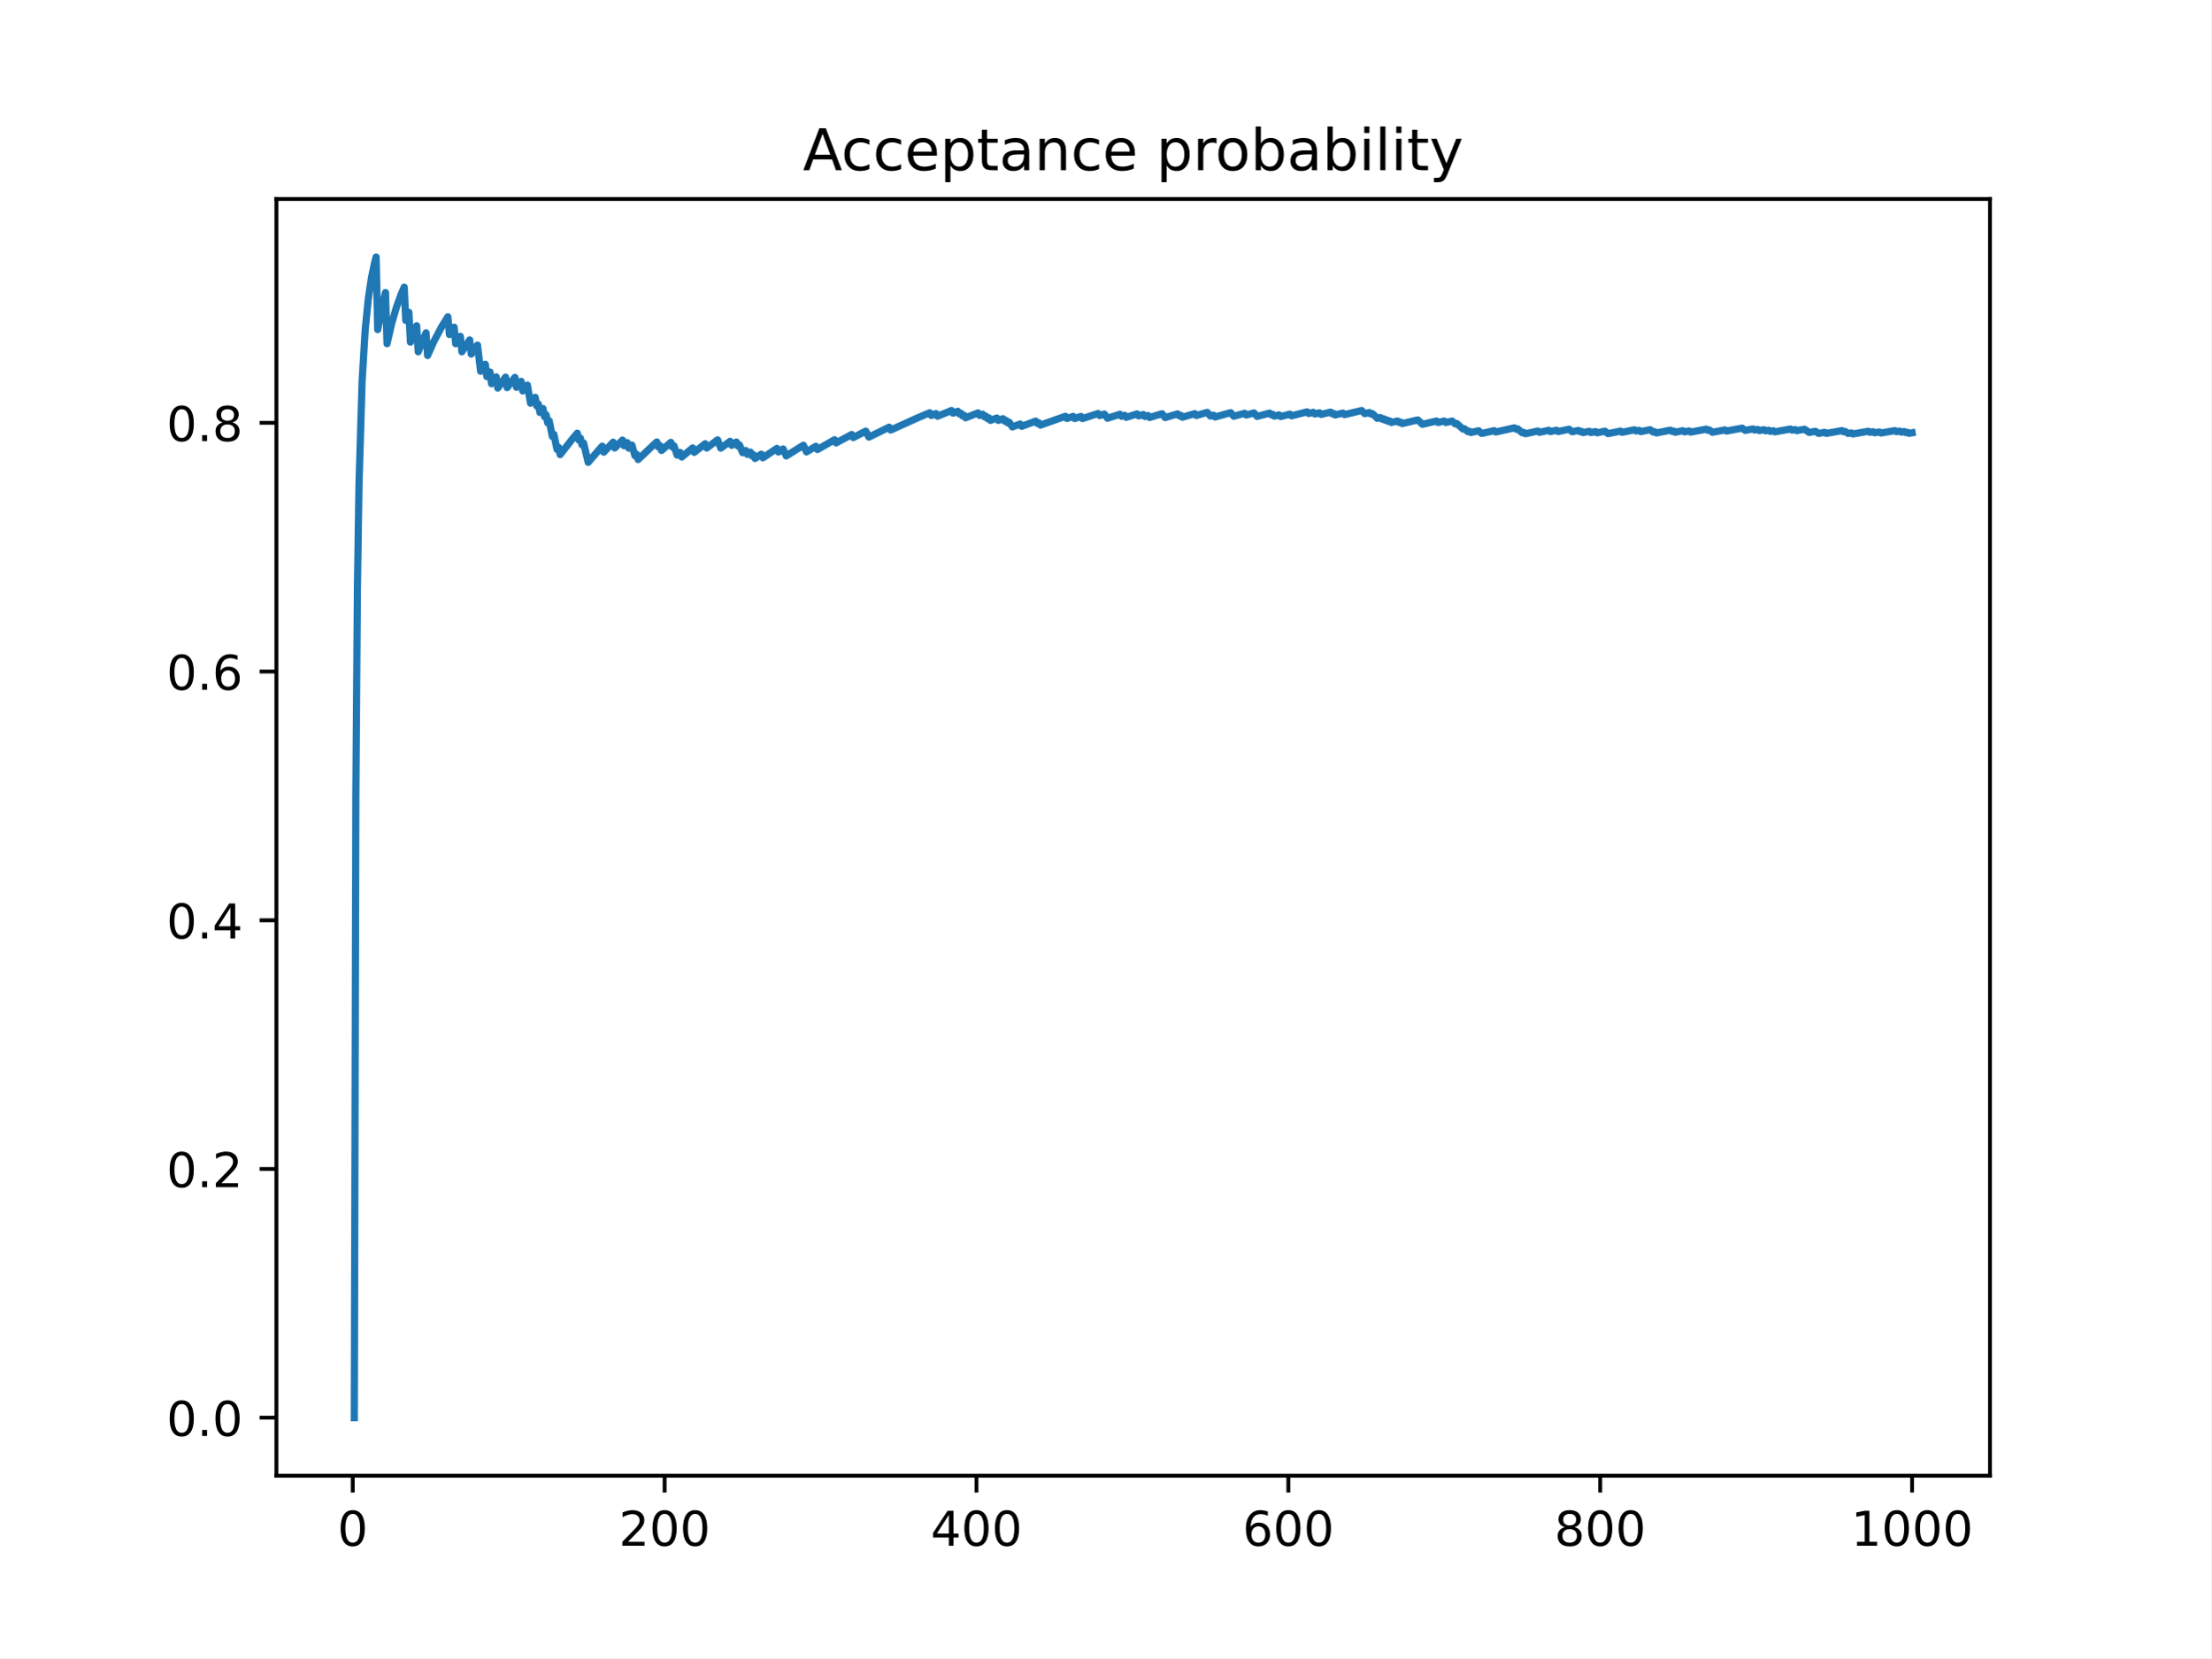
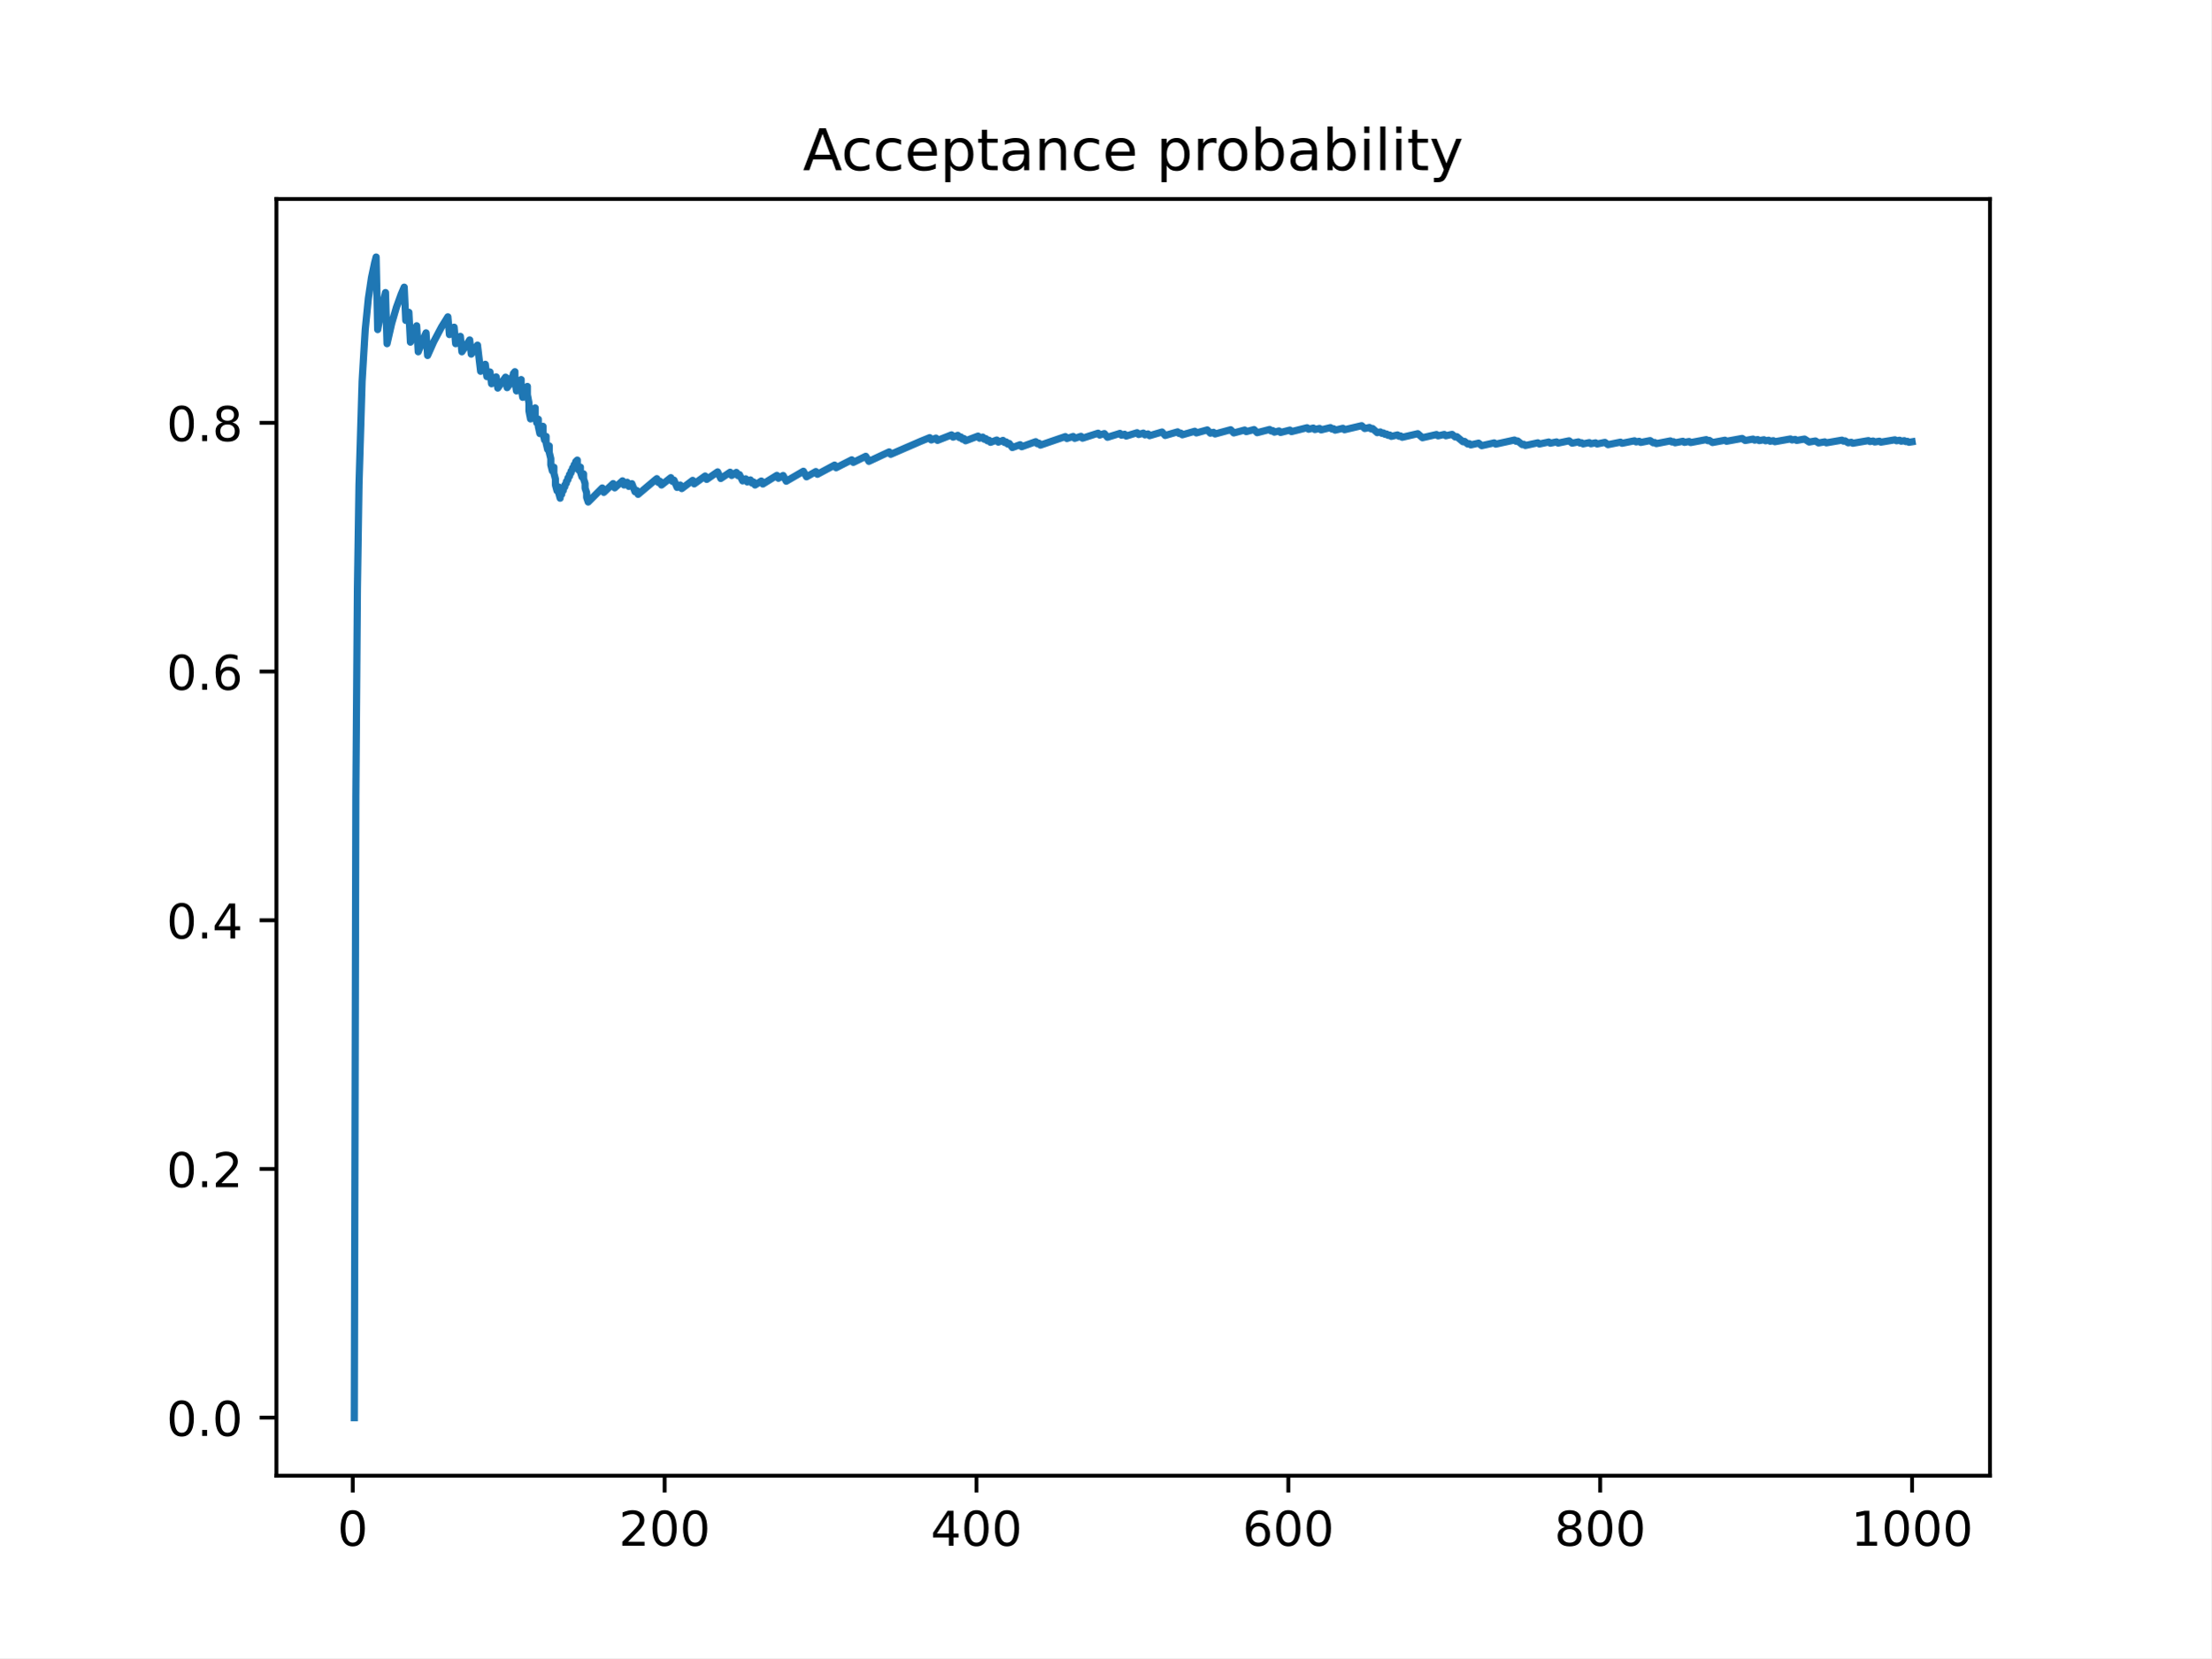
<svg xmlns="http://www.w3.org/2000/svg" xmlns:xlink="http://www.w3.org/1999/xlink" height="345.6pt" version="1.1" viewBox="0 0 460.8 345.6" width="460.8pt">
  <defs>
    <style type="text/css">
*{stroke-linecap:butt;stroke-linejoin:round;}
  </style>
  </defs>
  <g id="figure_1">
    <g id="patch_1">
      <path d="M 0 345.6  L 460.8 345.6  L 460.8 0  L 0 0  z " style="fill:#ffffff;" />
    </g>
    <g id="axes_1">
      <g id="patch_2">
        <path d="M 57.6 307.584  L 414.72 307.584  L 414.72 41.472  L 57.6 41.472  z " style="fill:#ffffff;" />
      </g>
      <g id="matplotlib.axis_1">
        <g id="xtick_1">
          <g id="line2d_1">
            <defs>
-               <path d="M 0 0  L 0 3.5  " id="mb068929839" style="stroke:#000000;stroke-width:0.8;" />
-             </defs>
-             <g>
-               <use style="stroke:#000000;stroke-width:0.8;" x="73.508" xlink:href="#mb068929839" y="307.584" />
+               <path d="M 0 0  L 0 3.5  " id="m263fad2335" style="stroke:#000000;stroke-width:0.8;" />
+             </defs>
+             <g>
+               <use style="stroke:#000000;stroke-width:0.8;" x="73.508" xlink:href="#m263fad2335" y="307.584" />
            </g>
          </g>
          <g id="text_1">
            <defs>
              <path d="M 31.781 66.406  Q 24.172 66.406 20.328 58.906  Q 16.5 51.422 16.5 36.375  Q 16.5 21.391 20.328 13.891  Q 24.172 6.391 31.781 6.391  Q 39.453 6.391 43.281 13.891  Q 47.125 21.391 47.125 36.375  Q 47.125 51.422 43.281 58.906  Q 39.453 66.406 31.781 66.406  z M 31.781 74.219  Q 44.047 74.219 50.516 64.516  Q 56.984 54.828 56.984 36.375  Q 56.984 17.969 50.516 8.266  Q 44.047 -1.422 31.781 -1.422  Q 19.531 -1.422 13.062 8.266  Q 6.594 17.969 6.594 36.375  Q 6.594 54.828 13.062 64.516  Q 19.531 74.219 31.781 74.219  z " id="DejaVuSans-48" />
            </defs>
            <g transform="translate(70.3265 322.1824)scale(0.1 -0.1)">
              <use xlink:href="#DejaVuSans-48" />
            </g>
          </g>
        </g>
        <g id="xtick_2">
          <g id="line2d_2">
            <g>
-               <use style="stroke:#000000;stroke-width:0.8;" x="138.504" xlink:href="#mb068929839" y="307.584" />
+               <use style="stroke:#000000;stroke-width:0.8;" x="138.504" xlink:href="#m263fad2335" y="307.584" />
            </g>
          </g>
          <g id="text_2">
            <defs>
              <path d="M 19.188 8.297  L 53.609 8.297  L 53.609 0  L 7.328 0  L 7.328 8.297  Q 12.938 14.109 22.625 23.891  Q 32.328 33.688 34.812 36.531  Q 39.547 41.844 41.422 45.531  Q 43.312 49.219 43.312 52.781  Q 43.312 58.594 39.234 62.25  Q 35.156 65.922 28.609 65.922  Q 23.969 65.922 18.812 64.312  Q 13.672 62.703 7.812 59.422  L 7.812 69.391  Q 13.766 71.781 18.938 73  Q 24.125 74.219 28.422 74.219  Q 39.75 74.219 46.484 68.547  Q 53.219 62.891 53.219 53.422  Q 53.219 48.922 51.531 44.891  Q 49.859 40.875 45.406 35.406  Q 44.188 33.984 37.641 27.219  Q 31.109 20.453 19.188 8.297  z " id="DejaVuSans-50" />
            </defs>
            <g transform="translate(128.9599 322.1824)scale(0.1 -0.1)">
              <use xlink:href="#DejaVuSans-50" />
              <use x="63.623" xlink:href="#DejaVuSans-48" />
              <use x="127.246" xlink:href="#DejaVuSans-48" />
            </g>
          </g>
        </g>
        <g id="xtick_3">
          <g id="line2d_3">
            <g>
-               <use style="stroke:#000000;stroke-width:0.8;" x="203.5" xlink:href="#mb068929839" y="307.584" />
+               <use style="stroke:#000000;stroke-width:0.8;" x="203.5" xlink:href="#m263fad2335" y="307.584" />
            </g>
          </g>
          <g id="text_3">
            <defs>
              <path d="M 37.797 64.312  L 12.891 25.391  L 37.797 25.391  z M 35.203 72.906  L 47.609 72.906  L 47.609 25.391  L 58.016 25.391  L 58.016 17.188  L 47.609 17.188  L 47.609 0  L 37.797 0  L 37.797 17.188  L 4.891 17.188  L 4.891 26.703  z " id="DejaVuSans-52" />
            </defs>
            <g transform="translate(193.9558 322.1824)scale(0.1 -0.1)">
              <use xlink:href="#DejaVuSans-52" />
              <use x="63.623" xlink:href="#DejaVuSans-48" />
              <use x="127.246" xlink:href="#DejaVuSans-48" />
            </g>
          </g>
        </g>
        <g id="xtick_4">
          <g id="line2d_4">
            <g>
-               <use style="stroke:#000000;stroke-width:0.8;" x="268.495" xlink:href="#mb068929839" y="307.584" />
+               <use style="stroke:#000000;stroke-width:0.8;" x="268.495" xlink:href="#m263fad2335" y="307.584" />
            </g>
          </g>
          <g id="text_4">
            <defs>
              <path d="M 33.016 40.375  Q 26.375 40.375 22.484 35.828  Q 18.609 31.297 18.609 23.391  Q 18.609 15.531 22.484 10.953  Q 26.375 6.391 33.016 6.391  Q 39.656 6.391 43.531 10.953  Q 47.406 15.531 47.406 23.391  Q 47.406 31.297 43.531 35.828  Q 39.656 40.375 33.016 40.375  z M 52.594 71.297  L 52.594 62.312  Q 48.875 64.062 45.094 64.984  Q 41.312 65.922 37.594 65.922  Q 27.828 65.922 22.672 59.328  Q 17.531 52.734 16.797 39.406  Q 19.672 43.656 24.016 45.922  Q 28.375 48.188 33.594 48.188  Q 44.578 48.188 50.953 41.516  Q 57.328 34.859 57.328 23.391  Q 57.328 12.156 50.688 5.359  Q 44.047 -1.422 33.016 -1.422  Q 20.359 -1.422 13.672 8.266  Q 6.984 17.969 6.984 36.375  Q 6.984 53.656 15.188 63.938  Q 23.391 74.219 37.203 74.219  Q 40.922 74.219 44.703 73.484  Q 48.484 72.75 52.594 71.297  z " id="DejaVuSans-54" />
            </defs>
            <g transform="translate(258.9517 322.1824)scale(0.1 -0.1)">
              <use xlink:href="#DejaVuSans-54" />
              <use x="63.623" xlink:href="#DejaVuSans-48" />
              <use x="127.246" xlink:href="#DejaVuSans-48" />
            </g>
          </g>
        </g>
        <g id="xtick_5">
          <g id="line2d_5">
            <g>
-               <use style="stroke:#000000;stroke-width:0.8;" x="333.491" xlink:href="#mb068929839" y="307.584" />
+               <use style="stroke:#000000;stroke-width:0.8;" x="333.491" xlink:href="#m263fad2335" y="307.584" />
            </g>
          </g>
          <g id="text_5">
            <defs>
              <path d="M 31.781 34.625  Q 24.75 34.625 20.719 30.859  Q 16.703 27.094 16.703 20.516  Q 16.703 13.922 20.719 10.156  Q 24.75 6.391 31.781 6.391  Q 38.812 6.391 42.859 10.172  Q 46.922 13.969 46.922 20.516  Q 46.922 27.094 42.891 30.859  Q 38.875 34.625 31.781 34.625  z M 21.922 38.812  Q 15.578 40.375 12.031 44.719  Q 8.5 49.078 8.5 55.328  Q 8.5 64.062 14.719 69.141  Q 20.953 74.219 31.781 74.219  Q 42.672 74.219 48.875 69.141  Q 55.078 64.062 55.078 55.328  Q 55.078 49.078 51.531 44.719  Q 48 40.375 41.703 38.812  Q 48.828 37.156 52.797 32.312  Q 56.781 27.484 56.781 20.516  Q 56.781 9.906 50.312 4.234  Q 43.844 -1.422 31.781 -1.422  Q 19.734 -1.422 13.25 4.234  Q 6.781 9.906 6.781 20.516  Q 6.781 27.484 10.781 32.312  Q 14.797 37.156 21.922 38.812  z M 18.312 54.391  Q 18.312 48.734 21.844 45.562  Q 25.391 42.391 31.781 42.391  Q 38.141 42.391 41.719 45.562  Q 45.312 48.734 45.312 54.391  Q 45.312 60.062 41.719 63.234  Q 38.141 66.406 31.781 66.406  Q 25.391 66.406 21.844 63.234  Q 18.312 60.062 18.312 54.391  z " id="DejaVuSans-56" />
            </defs>
            <g transform="translate(323.9476 322.1824)scale(0.1 -0.1)">
              <use xlink:href="#DejaVuSans-56" />
              <use x="63.623" xlink:href="#DejaVuSans-48" />
              <use x="127.246" xlink:href="#DejaVuSans-48" />
            </g>
          </g>
        </g>
        <g id="xtick_6">
          <g id="line2d_6">
            <g>
-               <use style="stroke:#000000;stroke-width:0.8;" x="398.487" xlink:href="#mb068929839" y="307.584" />
+               <use style="stroke:#000000;stroke-width:0.8;" x="398.487" xlink:href="#m263fad2335" y="307.584" />
            </g>
          </g>
          <g id="text_6">
            <defs>
              <path d="M 12.406 8.297  L 28.516 8.297  L 28.516 63.922  L 10.984 60.406  L 10.984 69.391  L 28.422 72.906  L 38.281 72.906  L 38.281 8.297  L 54.391 8.297  L 54.391 0  L 12.406 0  z " id="DejaVuSans-49" />
            </defs>
            <g transform="translate(385.7623 322.1824)scale(0.1 -0.1)">
              <use xlink:href="#DejaVuSans-49" />
              <use x="63.623" xlink:href="#DejaVuSans-48" />
              <use x="127.246" xlink:href="#DejaVuSans-48" />
              <use x="190.869" xlink:href="#DejaVuSans-48" />
            </g>
          </g>
        </g>
      </g>
      <g id="matplotlib.axis_2">
        <g id="ytick_1">
          <g id="line2d_7">
            <defs>
-               <path d="M 0 0  L -3.5 0  " id="mb05f03f920" style="stroke:#000000;stroke-width:0.8;" />
-             </defs>
-             <g>
-               <use style="stroke:#000000;stroke-width:0.8;" x="57.6" xlink:href="#mb05f03f920" y="295.488" />
+               <path d="M 0 0  L -3.5 0  " id="mfdc65463d0" style="stroke:#000000;stroke-width:0.8;" />
+             </defs>
+             <g>
+               <use style="stroke:#000000;stroke-width:0.8;" x="57.6" xlink:href="#mfdc65463d0" y="295.488" />
            </g>
          </g>
          <g id="text_7">
            <defs>
              <path d="M 10.688 12.406  L 21 12.406  L 21 0  L 10.688 0  z " id="DejaVuSans-46" />
            </defs>
            <g transform="translate(34.69687 299.2872)scale(0.1 -0.1)">
              <use xlink:href="#DejaVuSans-48" />
              <use x="63.623" xlink:href="#DejaVuSans-46" />
              <use x="95.41" xlink:href="#DejaVuSans-48" />
            </g>
          </g>
        </g>
        <g id="ytick_2">
          <g id="line2d_8">
            <g>
-               <use style="stroke:#000000;stroke-width:0.8;" x="57.6" xlink:href="#mb05f03f920" y="243.648" />
+               <use style="stroke:#000000;stroke-width:0.8;" x="57.6" xlink:href="#mfdc65463d0" y="243.648" />
            </g>
          </g>
          <g id="text_8">
            <g transform="translate(34.69687 247.4472)scale(0.1 -0.1)">
              <use xlink:href="#DejaVuSans-48" />
              <use x="63.623" xlink:href="#DejaVuSans-46" />
              <use x="95.41" xlink:href="#DejaVuSans-50" />
            </g>
          </g>
        </g>
        <g id="ytick_3">
          <g id="line2d_9">
            <g>
-               <use style="stroke:#000000;stroke-width:0.8;" x="57.6" xlink:href="#mb05f03f920" y="191.808" />
+               <use style="stroke:#000000;stroke-width:0.8;" x="57.6" xlink:href="#mfdc65463d0" y="191.808" />
            </g>
          </g>
          <g id="text_9">
            <g transform="translate(34.69687 195.6072)scale(0.1 -0.1)">
              <use xlink:href="#DejaVuSans-48" />
              <use x="63.623" xlink:href="#DejaVuSans-46" />
              <use x="95.41" xlink:href="#DejaVuSans-52" />
            </g>
          </g>
        </g>
        <g id="ytick_4">
          <g id="line2d_10">
            <g>
-               <use style="stroke:#000000;stroke-width:0.8;" x="57.6" xlink:href="#mb05f03f920" y="139.968" />
+               <use style="stroke:#000000;stroke-width:0.8;" x="57.6" xlink:href="#mfdc65463d0" y="139.968" />
            </g>
          </g>
          <g id="text_10">
            <g transform="translate(34.69687 143.7672)scale(0.1 -0.1)">
              <use xlink:href="#DejaVuSans-48" />
              <use x="63.623" xlink:href="#DejaVuSans-46" />
              <use x="95.41" xlink:href="#DejaVuSans-54" />
            </g>
          </g>
        </g>
        <g id="ytick_5">
          <g id="line2d_11">
            <g>
-               <use style="stroke:#000000;stroke-width:0.8;" x="57.6" xlink:href="#mb05f03f920" y="88.128" />
+               <use style="stroke:#000000;stroke-width:0.8;" x="57.6" xlink:href="#mfdc65463d0" y="88.128" />
            </g>
          </g>
          <g id="text_11">
            <g transform="translate(34.69687 91.92722)scale(0.1 -0.1)">
              <use xlink:href="#DejaVuSans-48" />
              <use x="63.623" xlink:href="#DejaVuSans-46" />
              <use x="95.41" xlink:href="#DejaVuSans-56" />
            </g>
          </g>
        </g>
      </g>
      <g id="line2d_12">
-         <path clip-path="url(#pece59e7d78)" d="M 73.833 295.488  L 74.158 165.888  L 74.483 122.688  L 74.808 101.088  L 75.458 79.488  L 76.108 68.688  L 76.758 62.208  L 77.408 57.888  L 78.057 54.802  L 78.382 53.568  L 78.707 68.688  L 79.682 63.572  L 80.332 60.974  L 80.657 71.633  L 81.632 67.392  L 82.607 64.059  L 83.582 61.372  L 84.232 59.852  L 84.557 66.782  L 85.207 65.088  L 85.532 71.315  L 86.832 67.898  L 87.157 73.317  L 88.457 70.097  L 88.782 69.377  L 89.107 74.088  L 90.407 71.18  L 92.032 68.12  L 93.331 66.032  L 93.656 69.733  L 94.631 68.19  L 94.956 71.633  L 95.931 70.097  L 96.256 73.317  L 97.881 70.848  L 98.206 73.804  L 99.506 71.928  L 100.156 77.381  L 101.131 75.93  L 101.456 78.483  L 102.106 77.524  L 102.431 79.973  L 103.406 78.549  L 103.731 80.882  L 105.356 78.606  L 105.681 80.797  L 107.306 78.657  L 107.631 80.722  L 108.606 79.488  L 108.931 81.47  L 109.905 80.259  L 110.555 84.035  L 111.53 82.811  L 111.855 84.613  L 112.18 84.207  L 112.505 85.968  L 113.155 85.154  L 113.48 86.864  L 113.805 86.456  L 114.13 88.128  L 114.455 87.717  L 115.105 90.963  L 115.43 90.539  L 116.08 93.668  L 116.405 93.233  L 116.73 94.754  L 119.33 91.437  L 120.305 90.288  L 120.63 91.703  L 120.955 91.324  L 121.28 92.712  L 121.605 92.331  L 122.58 96.367  L 125.179 93.345  L 125.504 92.988  L 125.829 94.246  L 127.779 92.163  L 128.104 93.374  L 129.729 91.724  L 130.054 92.895  L 130.704 92.252  L 131.029 93.4  L 131.679 92.762  L 132.329 95.002  L 132.654 94.679  L 132.979 95.777  L 136.229 92.694  L 136.879 92.116  L 137.204 93.153  L 137.529 92.865  L 137.854 93.888  L 139.804 92.194  L 140.129 93.186  L 140.454 92.909  L 141.103 94.857  L 141.753 94.299  L 142.078 95.253  L 144.353 93.36  L 144.678 94.283  L 146.953 92.486  L 147.278 93.381  L 149.553 91.673  L 150.203 93.4  L 152.153 91.984  L 152.478 92.821  L 153.453 92.132  L 153.778 92.955  L 154.103 92.727  L 154.753 94.349  L 155.403 93.888  L 155.728 94.685  L 156.378 94.227  L 156.703 95.013  L 157.027 94.784  L 157.352 95.562  L 158.652 94.657  L 158.977 95.421  L 161.902 93.464  L 162.227 94.204  L 163.202 93.575  L 163.852 95.028  L 167.427 92.792  L 168.077 94.185  L 170.027 93.015  L 170.352 93.695  L 173.926 91.651  L 174.251 92.309  L 177.501 90.558  L 177.826 91.196  L 180.426 89.861  L 181.076 91.104  L 185.301 89.032  L 185.626 89.631  L 191.15 87.126  L 193.75 86.026  L 194.075 86.591  L 195.05 86.187  L 195.375 86.746  L 198.3 85.563  L 198.625 86.108  L 199.6 85.723  L 199.925 86.262  L 200.25 86.134  L 200.575 86.67  L 200.9 86.541  L 201.225 87.073  L 203.825 86.06  L 204.15 86.581  L 204.799 86.332  L 205.124 86.848  L 205.449 86.723  L 205.774 87.236  L 206.099 87.112  L 206.424 87.621  L 207.724 87.124  L 208.049 87.627  L 209.024 87.258  L 209.349 87.756  L 209.674 87.633  L 209.999 88.128  L 210.324 88.005  L 210.974 88.986  L 212.599 88.37  L 212.924 88.853  L 215.849 87.773  L 216.174 88.246  L 216.499 88.128  L 216.824 88.598  L 222.023 86.767  L 222.348 87.222  L 223.648 86.782  L 223.973 87.232  L 225.273 86.796  L 225.598 87.242  L 228.848 86.176  L 229.173 86.613  L 230.148 86.3  L 230.798 87.164  L 233.398 86.337  L 233.723 86.761  L 234.373 86.557  L 234.698 86.978  L 236.972 86.273  L 237.297 86.688  L 238.272 86.39  L 238.597 86.801  L 239.247 86.603  L 239.572 87.012  L 242.172 86.23  L 242.822 87.033  L 245.422 86.266  L 245.747 86.661  L 246.072 86.566  L 246.397 86.959  L 248.997 86.208  L 249.322 86.595  L 251.597 85.952  L 252.246 86.714  L 252.896 86.531  L 253.221 86.909  L 256.471 86.01  L 257.121 86.752  L 259.396 86.134  L 259.721 86.5  L 261.346 86.065  L 261.996 86.787  L 264.596 86.1  L 264.921 86.456  L 265.246 86.371  L 265.571 86.725  L 266.546 86.47  L 266.871 86.821  L 268.82 86.317  L 269.145 86.664  L 272.395 85.841  L 272.72 86.183  L 273.695 85.94  L 274.02 86.28  L 274.995 86.038  L 275.32 86.375  L 277.27 85.896  L 277.595 86.229  L 277.92 86.15  L 278.245 86.482  L 279.87 86.087  L 280.195 86.416  L 283.769 85.564  L 284.419 86.211  L 285.394 85.981  L 285.719 86.302  L 286.044 86.226  L 287.019 87.181  L 287.669 87.027  L 287.994 87.343  L 288.319 87.265  L 288.644 87.58  L 288.969 87.502  L 289.294 87.816  L 289.619 87.738  L 289.944 88.05  L 291.244 87.741  L 291.569 88.051  L 291.894 87.974  L 292.219 88.282  L 295.469 87.521  L 296.444 88.43  L 299.369 87.755  L 299.693 88.054  L 300.993 87.758  L 301.318 88.054  L 302.618 87.76  L 303.268 88.348  L 303.593 88.274  L 304.893 89.439  L 305.218 89.364  L 305.868 89.941  L 306.193 89.866  L 306.518 90.152  L 308.143 89.779  L 308.793 90.348  L 311.393 89.757  L 311.718 90.038  L 315.617 89.172  L 315.942 89.448  L 316.267 89.377  L 317.242 90.202  L 317.567 90.13  L 317.892 90.403  L 320.492 89.833  L 320.817 90.104  L 322.767 89.683  L 323.092 89.951  L 324.392 89.672  L 324.717 89.939  L 326.992 89.457  L 327.642 89.984  L 328.942 89.711  L 329.267 89.972  L 329.592 89.904  L 329.917 90.165  L 331.217 89.893  L 331.541 90.152  L 332.516 89.949  L 332.841 90.207  L 334.466 89.871  L 335.116 90.382  L 337.716 89.85  L 338.041 90.102  L 340.641 89.579  L 340.966 89.829  L 341.616 89.699  L 341.941 89.948  L 343.891 89.561  L 344.541 90.055  L 344.866 89.991  L 345.191 90.236  L 348.115 89.662  L 348.44 89.905  L 348.765 89.842  L 349.09 90.084  L 350.715 89.769  L 351.04 90.01  L 352.015 89.822  L 352.34 90.061  L 355.59 89.442  L 355.915 89.679  L 356.24 89.618  L 356.89 90.09  L 359.49 89.601  L 359.815 89.834  L 363.065 89.233  L 363.714 89.695  L 365.339 89.398  L 365.664 89.627  L 366.314 89.509  L 366.639 89.737  L 367.614 89.56  L 367.939 89.787  L 368.589 89.669  L 368.914 89.896  L 369.564 89.778  L 369.889 90.004  L 373.139 89.421  L 373.464 89.644  L 374.114 89.529  L 374.439 89.751  L 376.064 89.464  L 377.039 90.126  L 378.339 89.897  L 378.989 90.334  L 380.288 90.105  L 380.613 90.322  L 383.863 89.756  L 384.188 89.972  L 384.513 89.916  L 385.163 90.344  L 385.813 90.232  L 386.138 90.445  L 389.388 89.888  L 389.713 90.099  L 390.363 89.989  L 390.688 90.199  L 391.663 90.034  L 391.988 90.244  L 394.912 89.753  L 395.237 89.961  L 395.887 89.853  L 396.212 90.06  L 396.862 89.952  L 397.187 90.158  L 397.512 90.104  L 397.837 90.31  L 398.487 90.202  L 398.487 90.202  " style="fill:none;stroke:#1f77b4;stroke-linecap:square;stroke-width:1.5;" />
+         <path clip-path="url(#p6c7ea9169d)" d="M 73.833 295.488  L 74.158 165.888  L 74.483 122.688  L 74.808 101.088  L 75.458 79.488  L 76.108 68.688  L 76.758 62.208  L 77.408 57.888  L 78.057 54.802  L 78.382 53.568  L 78.707 68.688  L 79.682 63.572  L 80.332 60.974  L 80.657 71.633  L 81.632 67.392  L 82.607 64.059  L 83.582 61.372  L 84.232 59.852  L 84.557 66.782  L 85.207 65.088  L 85.532 71.315  L 86.832 67.898  L 87.157 73.317  L 88.457 70.097  L 88.782 69.377  L 89.107 74.088  L 90.407 71.18  L 92.032 68.12  L 93.331 66.032  L 93.656 69.733  L 94.631 68.19  L 94.956 71.633  L 95.931 70.097  L 96.256 73.317  L 97.881 70.848  L 98.206 73.804  L 99.506 71.928  L 100.156 77.381  L 101.131 75.93  L 101.456 78.483  L 102.106 77.524  L 102.431 79.973  L 103.406 78.549  L 103.731 80.882  L 105.356 78.606  L 105.681 80.797  L 106.331 79.916  L 106.331 79.488  L 106.656 79.069  L 106.656 78.657  L 106.981 78.254  L 106.981 77.858  L 107.306 77.469  L 107.306 79.488  L 107.631 81.47  L 107.631 81.059  L 107.956 80.656  L 107.956 80.259  L 108.281 79.87  L 108.281 79.488  L 108.606 79.112  L 108.606 80.978  L 108.931 82.811  L 108.931 82.417  L 109.255 82.029  L 109.255 81.648  L 109.58 81.273  L 109.58 80.904  L 109.905 80.542  L 109.905 82.275  L 110.23 83.981  L 110.23 85.659  L 110.555 87.312  L 110.555 86.913  L 110.88 86.521  L 110.88 86.134  L 111.205 85.754  L 111.205 85.379  L 111.53 85.01  L 111.53 86.581  L 111.855 88.128  L 111.855 87.747  L 112.18 87.371  L 112.18 88.879  L 112.505 90.366  L 112.505 89.979  L 112.83 89.599  L 112.83 89.223  L 113.155 88.853  L 113.155 90.288  L 113.48 91.703  L 113.48 91.324  L 113.805 90.949  L 113.805 92.331  L 114.13 93.695  L 114.13 93.312  L 114.455 92.934  L 114.455 94.267  L 114.78 95.582  L 114.78 96.88  L 115.105 98.162  L 115.105 97.765  L 115.43 97.373  L 115.43 98.627  L 115.755 99.865  L 115.755 101.088  L 116.08 102.295  L 116.08 101.888  L 116.405 101.486  L 116.405 102.668  L 116.73 103.837  L 116.73 103.43  L 117.055 103.028  L 117.055 102.631  L 117.38 102.238  L 117.38 101.85  L 117.705 101.467  L 117.705 101.088  L 118.03 100.713  L 118.03 100.343  L 118.355 99.977  L 118.355 99.615  L 118.68 99.257  L 118.68 98.904  L 119.005 98.554  L 119.005 98.208  L 119.33 97.866  L 119.33 97.528  L 119.655 97.193  L 119.655 96.862  L 119.98 96.534  L 119.98 96.211  L 120.305 95.89  L 120.305 96.952  L 120.63 98.002  L 120.63 97.677  L 120.955 97.356  L 120.955 98.388  L 121.28 99.409  L 121.28 99.084  L 121.605 98.762  L 121.605 99.766  L 121.93 100.759  L 121.93 101.743  L 122.255 102.716  L 122.255 103.68  L 122.58 104.634  L 125.504 101.705  L 125.829 102.624  L 127.779 100.789  L 128.104 101.682  L 129.729 100.216  L 130.054 101.088  L 130.704 100.515  L 131.029 101.373  L 131.679 100.805  L 132.329 102.491  L 132.654 102.205  L 132.979 103.035  L 136.554 100.026  L 136.879 99.766  L 137.204 100.561  L 137.529 100.301  L 137.854 101.088  L 139.804 99.557  L 140.129 100.326  L 140.454 100.076  L 141.103 101.59  L 141.753 101.088  L 142.078 101.833  L 144.353 100.121  L 144.678 100.847  L 146.953 99.21  L 147.278 99.918  L 149.553 98.35  L 150.203 99.729  L 152.153 98.425  L 152.478 99.098  L 153.453 98.461  L 153.778 99.124  L 154.103 98.914  L 154.753 100.224  L 155.403 99.801  L 155.728 100.446  L 156.378 100.026  L 156.703 100.664  L 157.027 100.455  L 157.352 101.088  L 158.652 100.257  L 158.977 100.881  L 161.902 99.076  L 162.227 99.684  L 163.202 99.1  L 163.852 100.298  L 167.427 98.221  L 168.077 99.378  L 170.027 98.287  L 170.352 98.854  L 173.926 96.936  L 174.251 97.488  L 177.501 95.834  L 177.826 96.372  L 180.426 95.104  L 181.076 96.156  L 185.301 94.18  L 185.626 94.69  L 191.8 92.01  L 193.75 91.214  L 194.075 91.699  L 195.05 91.307  L 195.375 91.787  L 198.3 90.636  L 198.625 91.107  L 199.6 90.732  L 199.925 91.198  L 200.25 91.073  L 200.575 91.537  L 200.9 91.412  L 201.225 91.873  L 203.825 90.887  L 204.15 91.339  L 204.799 91.097  L 205.124 91.546  L 205.449 91.425  L 205.774 91.871  L 206.099 91.75  L 206.424 92.194  L 207.724 91.711  L 208.049 92.15  L 209.024 91.791  L 209.349 92.226  L 209.674 92.107  L 209.999 92.54  L 210.324 92.42  L 210.974 93.279  L 212.599 92.683  L 212.924 93.106  L 215.849 92.058  L 216.174 92.475  L 216.499 92.36  L 216.824 92.774  L 222.023 90.991  L 222.348 91.394  L 223.648 90.963  L 223.973 91.362  L 225.273 90.936  L 225.598 91.33  L 228.848 90.288  L 229.173 90.676  L 230.148 90.369  L 230.798 91.137  L 233.398 90.328  L 233.723 90.706  L 234.373 90.506  L 234.698 90.881  L 236.972 90.19  L 237.297 90.561  L 238.272 90.269  L 238.597 90.636  L 239.247 90.442  L 239.572 90.808  L 242.172 90.041  L 242.822 90.761  L 245.422 90.008  L 245.747 90.362  L 246.072 90.269  L 246.397 90.622  L 248.997 89.885  L 249.322 90.233  L 251.597 89.602  L 252.246 90.288  L 252.896 90.109  L 253.221 90.449  L 256.471 89.566  L 257.121 90.235  L 259.396 89.628  L 259.721 89.959  L 261.346 89.531  L 261.996 90.185  L 264.596 89.509  L 264.921 89.832  L 265.246 89.748  L 265.571 90.069  L 266.546 89.818  L 266.871 90.137  L 268.82 89.641  L 269.145 89.957  L 272.395 89.146  L 272.72 89.457  L 273.695 89.218  L 274.02 89.527  L 274.995 89.289  L 275.32 89.596  L 277.27 89.123  L 277.595 89.428  L 277.92 89.35  L 278.245 89.653  L 279.87 89.263  L 280.195 89.564  L 283.769 88.723  L 284.419 89.315  L 285.394 89.088  L 285.719 89.382  L 286.044 89.306  L 287.019 90.181  L 287.669 90.029  L 287.994 90.318  L 288.319 90.242  L 288.644 90.531  L 288.969 90.455  L 289.294 90.742  L 289.619 90.666  L 289.944 90.952  L 291.244 90.648  L 291.569 90.932  L 291.894 90.856  L 292.219 91.139  L 295.469 90.391  L 296.444 91.227  L 299.369 90.563  L 299.693 90.838  L 300.993 90.547  L 301.318 90.82  L 302.618 90.531  L 303.268 91.073  L 303.593 91  L 304.893 92.074  L 305.218 92.001  L 305.868 92.533  L 306.193 92.459  L 306.518 92.724  L 308.143 92.358  L 308.793 92.883  L 311.393 92.304  L 311.718 92.564  L 315.617 91.714  L 315.942 91.97  L 316.267 91.901  L 317.242 92.664  L 317.567 92.594  L 317.892 92.847  L 320.492 92.288  L 320.817 92.539  L 322.767 92.125  L 323.092 92.374  L 324.392 92.101  L 324.717 92.348  L 326.992 91.875  L 327.642 92.365  L 328.942 92.097  L 329.267 92.34  L 329.592 92.273  L 329.917 92.515  L 331.217 92.248  L 331.541 92.489  L 332.516 92.29  L 332.841 92.53  L 334.466 92.2  L 335.116 92.675  L 337.716 92.153  L 338.041 92.388  L 340.641 91.873  L 340.966 92.107  L 341.616 91.979  L 341.941 92.211  L 343.891 91.831  L 344.541 92.292  L 344.866 92.228  L 345.191 92.458  L 348.115 91.893  L 348.44 92.12  L 348.765 92.058  L 349.09 92.284  L 350.715 91.974  L 351.04 92.2  L 352.015 92.015  L 352.34 92.239  L 355.59 91.629  L 355.915 91.851  L 356.24 91.791  L 356.89 92.232  L 359.49 91.751  L 359.815 91.97  L 363.065 91.378  L 363.714 91.811  L 365.339 91.518  L 365.664 91.733  L 366.314 91.617  L 366.639 91.831  L 367.614 91.656  L 367.939 91.87  L 368.589 91.754  L 368.914 91.966  L 369.564 91.85  L 369.889 92.062  L 373.139 91.488  L 373.464 91.698  L 374.114 91.584  L 374.439 91.793  L 376.064 91.51  L 377.039 92.132  L 378.339 91.906  L 378.989 92.317  L 380.288 92.092  L 380.613 92.296  L 383.863 91.739  L 384.188 91.941  L 384.513 91.886  L 385.163 92.29  L 385.813 92.179  L 386.138 92.38  L 389.388 91.831  L 389.713 92.03  L 390.363 91.921  L 390.688 92.12  L 391.663 91.957  L 391.988 92.154  L 394.912 91.67  L 395.237 91.866  L 395.887 91.76  L 396.212 91.955  L 396.862 91.849  L 397.187 92.043  L 397.512 91.99  L 397.837 92.184  L 398.487 92.078  L 398.487 92.078  " style="fill:none;stroke:#1f77b4;stroke-linecap:square;stroke-width:1.5;" />
      </g>
      <g id="patch_3">
        <path d="M 57.6 307.584  L 57.6 41.472  " style="fill:none;stroke:#000000;stroke-linecap:square;stroke-linejoin:miter;stroke-width:0.8;" />
      </g>
      <g id="patch_4">
        <path d="M 414.72 307.584  L 414.72 41.472  " style="fill:none;stroke:#000000;stroke-linecap:square;stroke-linejoin:miter;stroke-width:0.8;" />
      </g>
      <g id="patch_5">
        <path d="M 57.6 307.584  L 414.72 307.584  " style="fill:none;stroke:#000000;stroke-linecap:square;stroke-linejoin:miter;stroke-width:0.8;" />
      </g>
      <g id="patch_6">
        <path d="M 57.6 41.472  L 414.72 41.472  " style="fill:none;stroke:#000000;stroke-linecap:square;stroke-linejoin:miter;stroke-width:0.8;" />
      </g>
      <g id="text_12">
        <defs>
          <path d="M 34.188 63.188  L 20.797 26.906  L 47.609 26.906  z M 28.609 72.906  L 39.797 72.906  L 67.578 0  L 57.328 0  L 50.688 18.703  L 17.828 18.703  L 11.188 0  L 0.781 0  z " id="DejaVuSans-65" />
          <path d="M 48.781 52.594  L 48.781 44.188  Q 44.969 46.297 41.141 47.344  Q 37.312 48.391 33.406 48.391  Q 24.656 48.391 19.812 42.844  Q 14.984 37.312 14.984 27.297  Q 14.984 17.281 19.812 11.734  Q 24.656 6.203 33.406 6.203  Q 37.312 6.203 41.141 7.25  Q 44.969 8.297 48.781 10.406  L 48.781 2.094  Q 45.016 0.344 40.984 -0.531  Q 36.969 -1.422 32.422 -1.422  Q 20.062 -1.422 12.781 6.344  Q 5.516 14.109 5.516 27.297  Q 5.516 40.672 12.859 48.328  Q 20.219 56 33.016 56  Q 37.156 56 41.109 55.141  Q 45.062 54.297 48.781 52.594  z " id="DejaVuSans-99" />
          <path d="M 56.203 29.594  L 56.203 25.203  L 14.891 25.203  Q 15.484 15.922 20.484 11.062  Q 25.484 6.203 34.422 6.203  Q 39.594 6.203 44.453 7.469  Q 49.312 8.734 54.109 11.281  L 54.109 2.781  Q 49.266 0.734 44.188 -0.344  Q 39.109 -1.422 33.891 -1.422  Q 20.797 -1.422 13.156 6.188  Q 5.516 13.812 5.516 26.812  Q 5.516 40.234 12.766 48.109  Q 20.016 56 32.328 56  Q 43.359 56 49.781 48.891  Q 56.203 41.797 56.203 29.594  z M 47.219 32.234  Q 47.125 39.594 43.094 43.984  Q 39.062 48.391 32.422 48.391  Q 24.906 48.391 20.391 44.141  Q 15.875 39.891 15.188 32.172  z " id="DejaVuSans-101" />
          <path d="M 18.109 8.203  L 18.109 -20.797  L 9.078 -20.797  L 9.078 54.688  L 18.109 54.688  L 18.109 46.391  Q 20.953 51.266 25.266 53.625  Q 29.594 56 35.594 56  Q 45.562 56 51.781 48.094  Q 58.016 40.188 58.016 27.297  Q 58.016 14.406 51.781 6.484  Q 45.562 -1.422 35.594 -1.422  Q 29.594 -1.422 25.266 0.953  Q 20.953 3.328 18.109 8.203  z M 48.688 27.297  Q 48.688 37.203 44.609 42.844  Q 40.531 48.484 33.406 48.484  Q 26.266 48.484 22.188 42.844  Q 18.109 37.203 18.109 27.297  Q 18.109 17.391 22.188 11.75  Q 26.266 6.109 33.406 6.109  Q 40.531 6.109 44.609 11.75  Q 48.688 17.391 48.688 27.297  z " id="DejaVuSans-112" />
          <path d="M 18.312 70.219  L 18.312 54.688  L 36.812 54.688  L 36.812 47.703  L 18.312 47.703  L 18.312 18.016  Q 18.312 11.328 20.141 9.422  Q 21.969 7.516 27.594 7.516  L 36.812 7.516  L 36.812 0  L 27.594 0  Q 17.188 0 13.234 3.875  Q 9.281 7.766 9.281 18.016  L 9.281 47.703  L 2.688 47.703  L 2.688 54.688  L 9.281 54.688  L 9.281 70.219  z " id="DejaVuSans-116" />
          <path d="M 34.281 27.484  Q 23.391 27.484 19.188 25  Q 14.984 22.516 14.984 16.5  Q 14.984 11.719 18.141 8.906  Q 21.297 6.109 26.703 6.109  Q 34.188 6.109 38.703 11.406  Q 43.219 16.703 43.219 25.484  L 43.219 27.484  z M 52.203 31.203  L 52.203 0  L 43.219 0  L 43.219 8.297  Q 40.141 3.328 35.547 0.953  Q 30.953 -1.422 24.312 -1.422  Q 15.922 -1.422 10.953 3.297  Q 6 8.016 6 15.922  Q 6 25.141 12.172 29.828  Q 18.359 34.516 30.609 34.516  L 43.219 34.516  L 43.219 35.406  Q 43.219 41.609 39.141 45  Q 35.062 48.391 27.688 48.391  Q 23 48.391 18.547 47.266  Q 14.109 46.141 10.016 43.891  L 10.016 52.203  Q 14.938 54.109 19.578 55.047  Q 24.219 56 28.609 56  Q 40.484 56 46.344 49.844  Q 52.203 43.703 52.203 31.203  z " id="DejaVuSans-97" />
          <path d="M 54.891 33.016  L 54.891 0  L 45.906 0  L 45.906 32.719  Q 45.906 40.484 42.875 44.328  Q 39.844 48.188 33.797 48.188  Q 26.516 48.188 22.312 43.547  Q 18.109 38.922 18.109 30.906  L 18.109 0  L 9.078 0  L 9.078 54.688  L 18.109 54.688  L 18.109 46.188  Q 21.344 51.125 25.703 53.562  Q 30.078 56 35.797 56  Q 45.219 56 50.047 50.172  Q 54.891 44.344 54.891 33.016  z " id="DejaVuSans-110" />
          <path id="DejaVuSans-32" />
          <path d="M 41.109 46.297  Q 39.594 47.172 37.812 47.578  Q 36.031 48 33.891 48  Q 26.266 48 22.188 43.047  Q 18.109 38.094 18.109 28.812  L 18.109 0  L 9.078 0  L 9.078 54.688  L 18.109 54.688  L 18.109 46.188  Q 20.953 51.172 25.484 53.578  Q 30.031 56 36.531 56  Q 37.453 56 38.578 55.875  Q 39.703 55.766 41.062 55.516  z " id="DejaVuSans-114" />
          <path d="M 30.609 48.391  Q 23.391 48.391 19.188 42.75  Q 14.984 37.109 14.984 27.297  Q 14.984 17.484 19.156 11.844  Q 23.344 6.203 30.609 6.203  Q 37.797 6.203 41.984 11.859  Q 46.188 17.531 46.188 27.297  Q 46.188 37.016 41.984 42.703  Q 37.797 48.391 30.609 48.391  z M 30.609 56  Q 42.328 56 49.016 48.375  Q 55.719 40.766 55.719 27.297  Q 55.719 13.875 49.016 6.219  Q 42.328 -1.422 30.609 -1.422  Q 18.844 -1.422 12.172 6.219  Q 5.516 13.875 5.516 27.297  Q 5.516 40.766 12.172 48.375  Q 18.844 56 30.609 56  z " id="DejaVuSans-111" />
          <path d="M 48.688 27.297  Q 48.688 37.203 44.609 42.844  Q 40.531 48.484 33.406 48.484  Q 26.266 48.484 22.188 42.844  Q 18.109 37.203 18.109 27.297  Q 18.109 17.391 22.188 11.75  Q 26.266 6.109 33.406 6.109  Q 40.531 6.109 44.609 11.75  Q 48.688 17.391 48.688 27.297  z M 18.109 46.391  Q 20.953 51.266 25.266 53.625  Q 29.594 56 35.594 56  Q 45.562 56 51.781 48.094  Q 58.016 40.188 58.016 27.297  Q 58.016 14.406 51.781 6.484  Q 45.562 -1.422 35.594 -1.422  Q 29.594 -1.422 25.266 0.953  Q 20.953 3.328 18.109 8.203  L 18.109 0  L 9.078 0  L 9.078 75.984  L 18.109 75.984  z " id="DejaVuSans-98" />
          <path d="M 9.422 54.688  L 18.406 54.688  L 18.406 0  L 9.422 0  z M 9.422 75.984  L 18.406 75.984  L 18.406 64.594  L 9.422 64.594  z " id="DejaVuSans-105" />
          <path d="M 9.422 75.984  L 18.406 75.984  L 18.406 0  L 9.422 0  z " id="DejaVuSans-108" />
          <path d="M 32.172 -5.078  Q 28.375 -14.844 24.75 -17.812  Q 21.141 -20.797 15.094 -20.797  L 7.906 -20.797  L 7.906 -13.281  L 13.188 -13.281  Q 16.891 -13.281 18.938 -11.516  Q 21 -9.766 23.484 -3.219  L 25.094 0.875  L 2.984 54.688  L 12.5 54.688  L 29.594 11.922  L 46.688 54.688  L 56.203 54.688  z " id="DejaVuSans-121" />
        </defs>
        <g transform="translate(167.3212 35.472)scale(0.12 -0.12)">
          <use xlink:href="#DejaVuSans-65" />
          <use x="66.658" xlink:href="#DejaVuSans-99" />
          <use x="121.639" xlink:href="#DejaVuSans-99" />
          <use x="176.619" xlink:href="#DejaVuSans-101" />
          <use x="238.143" xlink:href="#DejaVuSans-112" />
          <use x="301.619" xlink:href="#DejaVuSans-116" />
          <use x="340.828" xlink:href="#DejaVuSans-97" />
          <use x="402.107" xlink:href="#DejaVuSans-110" />
          <use x="465.486" xlink:href="#DejaVuSans-99" />
          <use x="520.467" xlink:href="#DejaVuSans-101" />
          <use x="581.99" xlink:href="#DejaVuSans-32" />
          <use x="613.777" xlink:href="#DejaVuSans-112" />
          <use x="677.254" xlink:href="#DejaVuSans-114" />
          <use x="716.117" xlink:href="#DejaVuSans-111" />
          <use x="777.299" xlink:href="#DejaVuSans-98" />
          <use x="840.775" xlink:href="#DejaVuSans-97" />
          <use x="902.055" xlink:href="#DejaVuSans-98" />
          <use x="965.531" xlink:href="#DejaVuSans-105" />
          <use x="993.314" xlink:href="#DejaVuSans-108" />
          <use x="1021.098" xlink:href="#DejaVuSans-105" />
          <use x="1048.881" xlink:href="#DejaVuSans-116" />
          <use x="1088.09" xlink:href="#DejaVuSans-121" />
        </g>
      </g>
    </g>
  </g>
  <defs>
-     <clipPath id="pece59e7d78">
+     <clipPath id="p6c7ea9169d">
      <rect height="266.112" width="357.12" x="57.6" y="41.472" />
    </clipPath>
  </defs>
</svg>
